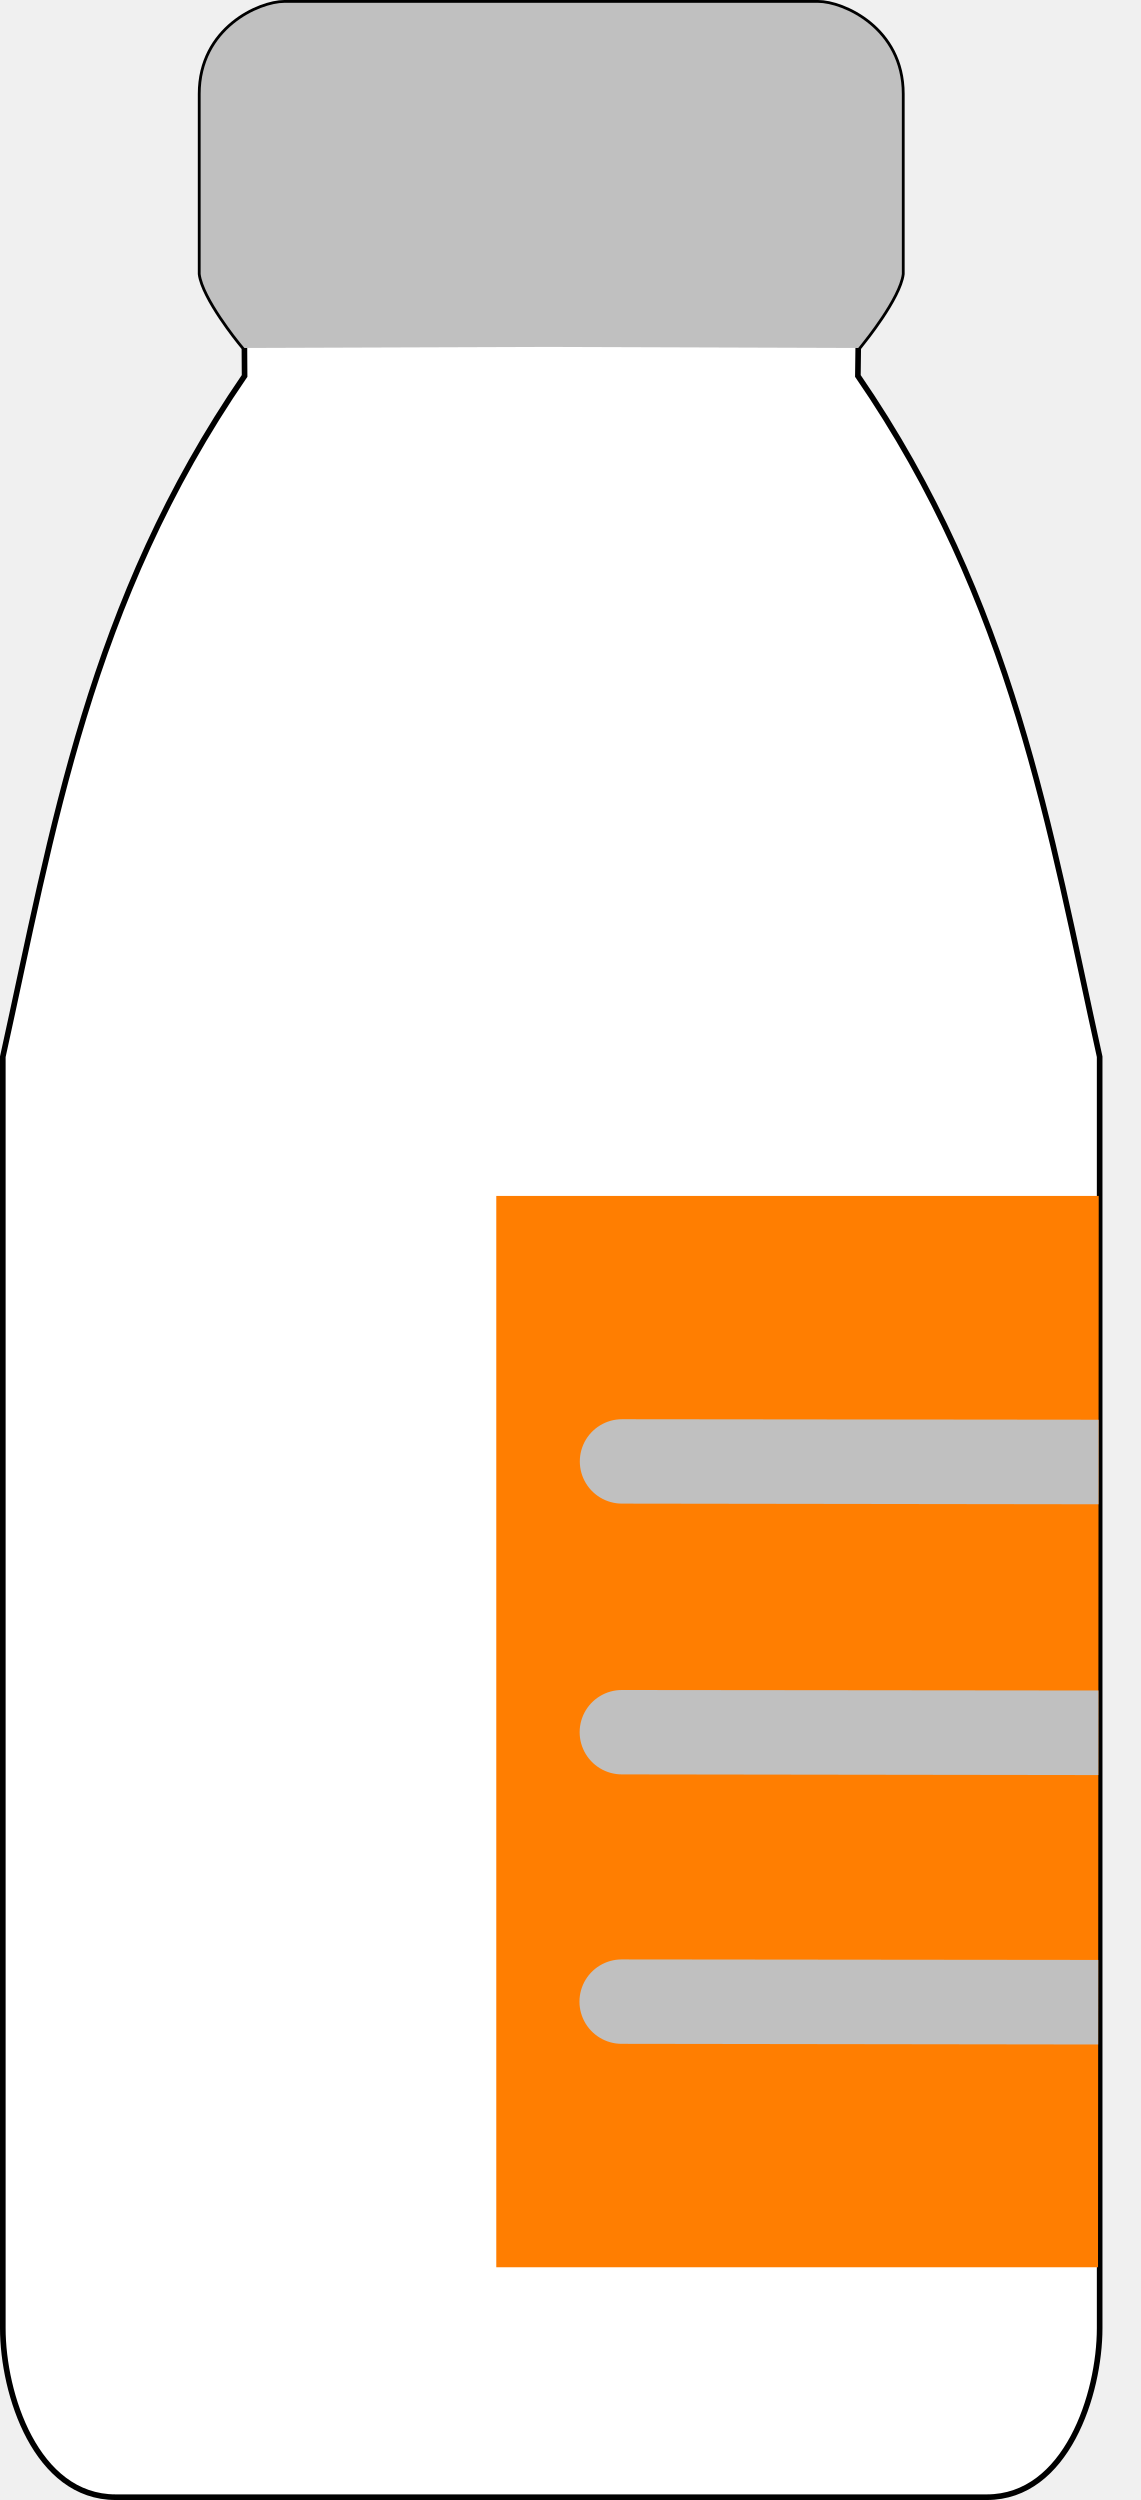
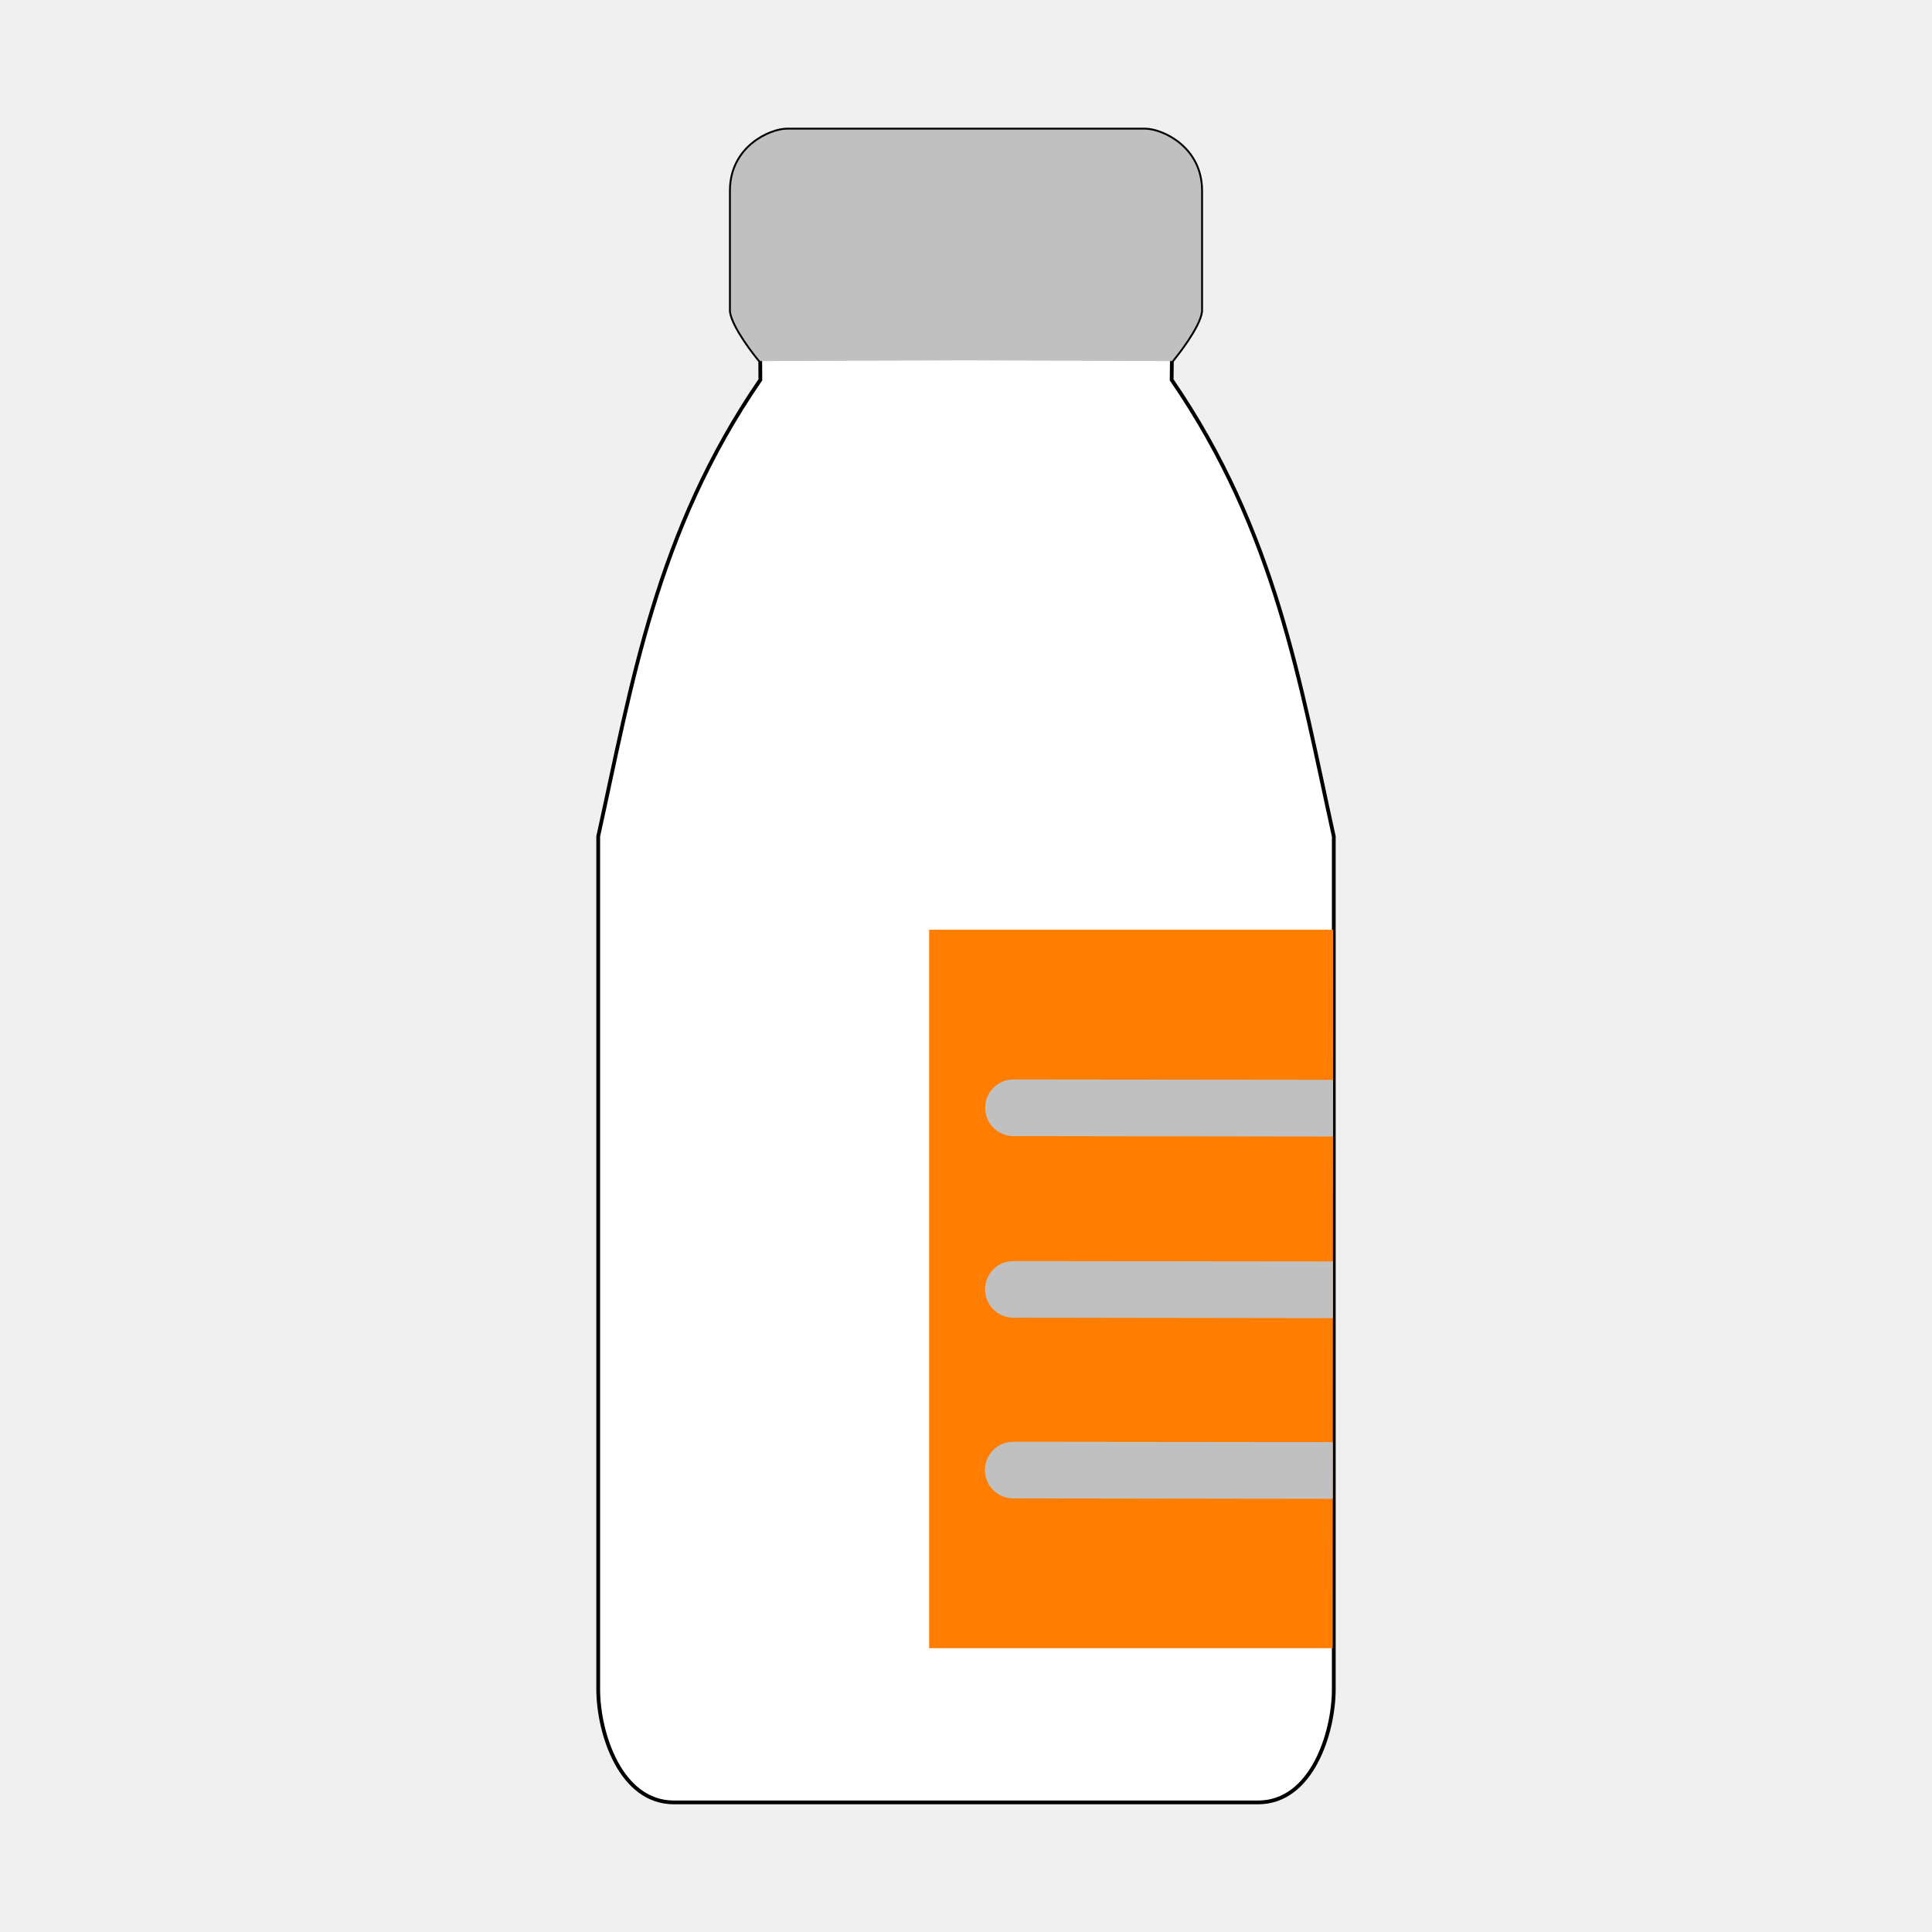
- <svg xmlns="http://www.w3.org/2000/svg" width="202.738" height="444.312" id="svg2" version="1.1">
+ <svg xmlns="http://www.w3.org/2000/svg" width="512" height="512" id="svg2" version="1.1">
  <defs id="defs4">
    <marker orient="auto" refY="0" refX="0" id="Arrow1Lend" style="overflow:visible">
      <path id="path3762" d="M 0,0 5,-5 -12.5,0 5,5 0,0 z" style="fill-rule:evenodd;stroke:#000000;stroke-width:1pt" transform="matrix(-0.8,0,0,-0.8,-10,0)" />
    </marker>
    <marker orient="auto" refY="0" refX="0" id="Arrow1Lstart" style="overflow:visible">
      <path id="path3759" d="M 0,0 5,-5 -12.5,0 5,5 0,0 z" style="fill-rule:evenodd;stroke:#000000;stroke-width:1pt" transform="matrix(0.8,0,0,0.8,10,0)" />
    </marker>
  </defs>
-   <g id="layer1" transform="translate(-233.3341,211.6092)">
-     <path style="fill:#ffffff;fill-opacity:1;stroke:#000000;stroke-width:1px;stroke-linecap:butt;stroke-linejoin:miter;stroke-opacity:1" d="m 283.865,-211.109 c -4.373,0 -14.875,4.612 -14.875,16.188 l 0,32 c 0.505,4.212 6.938,12.125 6.938,12.125 l 0.844,1.031 0.031,4.969 c -27.691,40.326 -34.06,80.674 -42.969,121 l 0,225.969 c 0,11.683 5.888,30.031 20.062,30.031 l 66.75,0 88.062,0 c 14.174,0 20.062,-18.348 20.062,-30.031 l 0,-225.969 c -8.909,-40.326 -15.278,-80.674 -42.969,-121 l 0.062,-4.969 0.812,-1.031 c 0,0 6.432,-7.913 6.938,-12.125 l 0,-32 c 0,-11.575 -10.502,-16.188 -14.875,-16.188 l -47.438,0 -47.438,0 z" id="path3791-7" />
-     <path style="fill:#c0c0c0;fill-opacity:1;fill-rule:nonzero;stroke:none" d="m 283.865,-211.109 c -4.373,0 -14.875,4.612 -14.875,16.188 l 0,32 c 0.505,4.212 6.938,12.125 6.938,12.125 l 0.844,1.031 54.062,-0.188 55.031,0.188 0.812,-1.031 c 0,0 6.432,-7.913 6.938,-12.125 l 0,-32 c 0,-11.575 -10.502,-16.188 -14.875,-16.188 l -47.438,0 -47.438,0 z" id="path3791-4" />
-     <path style="fill:#ff7e01;fill-opacity:1;stroke:none" d="m 428.605,0.94 -107.07,0 0,190.398 106.942,0 z" id="path3887" />
-     <path style="fill:none;stroke:#c0c0c0;stroke-width:15;stroke-linecap:butt;stroke-linejoin:round;stroke-miterlimit:4;stroke-opacity:1;stroke-dasharray:none;marker-start:none" d="m 282.996,614.172 -84.69,-0.089 84.69,0.119" id="path3911" transform="translate(145.5127,-469.9535)" />
-     <path style="fill:none;stroke:#c0c0c0;stroke-width:15;stroke-linecap:butt;stroke-linejoin:round;stroke-miterlimit:4;stroke-opacity:1;stroke-dasharray:none;marker-start:none" d="m 428.541,96.334 -84.69,-0.089 84.69,0.119" id="path3911-5" />
-     <path style="fill:none;stroke:#c0c0c0;stroke-width:15;stroke-linecap:butt;stroke-linejoin:round;stroke-miterlimit:4;stroke-opacity:1;stroke-dasharray:none;marker-start:none" d="m 428.572,48.21 -84.69,-0.089 84.69,0.119" id="path3911-0" />
+   <g id="layer1" transform="translate(-233.3341,279.2967)">
+     <g id="g2996" transform="translate(-9.76781,-9.60745)">
+       <path id="path3791-7" d="m 451.664,-235.345 c -4.373,0 -14.875,4.612 -14.875,16.188 l 0,32 c 0.505,4.212 6.938,12.125 6.938,12.125 l 0.844,1.031 0.031,4.969 c -27.691,40.326 -34.06,80.674 -42.969,121 l 0,225.969 c 0,11.683 5.888,30.031 20.062,30.031 l 66.75,0 88.062,0 c 14.174,0 20.062,-18.348 20.062,-30.031 l 0,-225.969 c -8.909,-40.326 -15.278,-80.674 -42.969,-121 l 0.062,-4.969 0.812,-1.031 c 0,0 6.432,-7.913 6.938,-12.125 l 0,-32 c 0,-11.575 -10.502,-16.188 -14.875,-16.188 l -47.438,0 -47.438,0 z" style="fill:#ffffff;fill-opacity:1;stroke:#000000;stroke-width:1px;stroke-linecap:butt;stroke-linejoin:miter;stroke-opacity:1" />
+       <path id="path3791-4" d="m 451.664,-235.345 c -4.373,0 -14.875,4.612 -14.875,16.188 l 0,32 c 0.505,4.212 6.938,12.125 6.938,12.125 l 0.844,1.031 54.062,-0.188 55.031,0.188 0.812,-1.031 c 0,0 6.432,-7.913 6.938,-12.125 l 0,-32 c 0,-11.575 -10.502,-16.188 -14.875,-16.188 l -47.438,0 -47.438,0 z" style="fill:#c0c0c0;fill-opacity:1;fill-rule:nonzero;stroke:none" />
+       <path id="path3887" d="m 596.404,-23.297 -107.07,0 0,190.398 106.942,0 z" style="fill:#ff7e01;fill-opacity:1;stroke:none" />
+       <path id="path3911" d="m 596.308,119.982 -84.69,-0.089 84.69,0.119" style="fill:none;stroke:#c0c0c0;stroke-width:15;stroke-linecap:butt;stroke-linejoin:round;stroke-miterlimit:4;stroke-opacity:1;stroke-dasharray:none;marker-start:none" />
+       <path id="path3911-5" d="m 596.34,72.098 -84.69,-0.089 84.69,0.119" style="fill:none;stroke:#c0c0c0;stroke-width:15;stroke-linecap:butt;stroke-linejoin:round;stroke-miterlimit:4;stroke-opacity:1;stroke-dasharray:none;marker-start:none" />
+       <path id="path3911-0" d="m 596.371,23.974 -84.69,-0.089 84.69,0.119" style="fill:none;stroke:#c0c0c0;stroke-width:15;stroke-linecap:butt;stroke-linejoin:round;stroke-miterlimit:4;stroke-opacity:1;stroke-dasharray:none;marker-start:none" />
+     </g>
  </g>
</svg>
